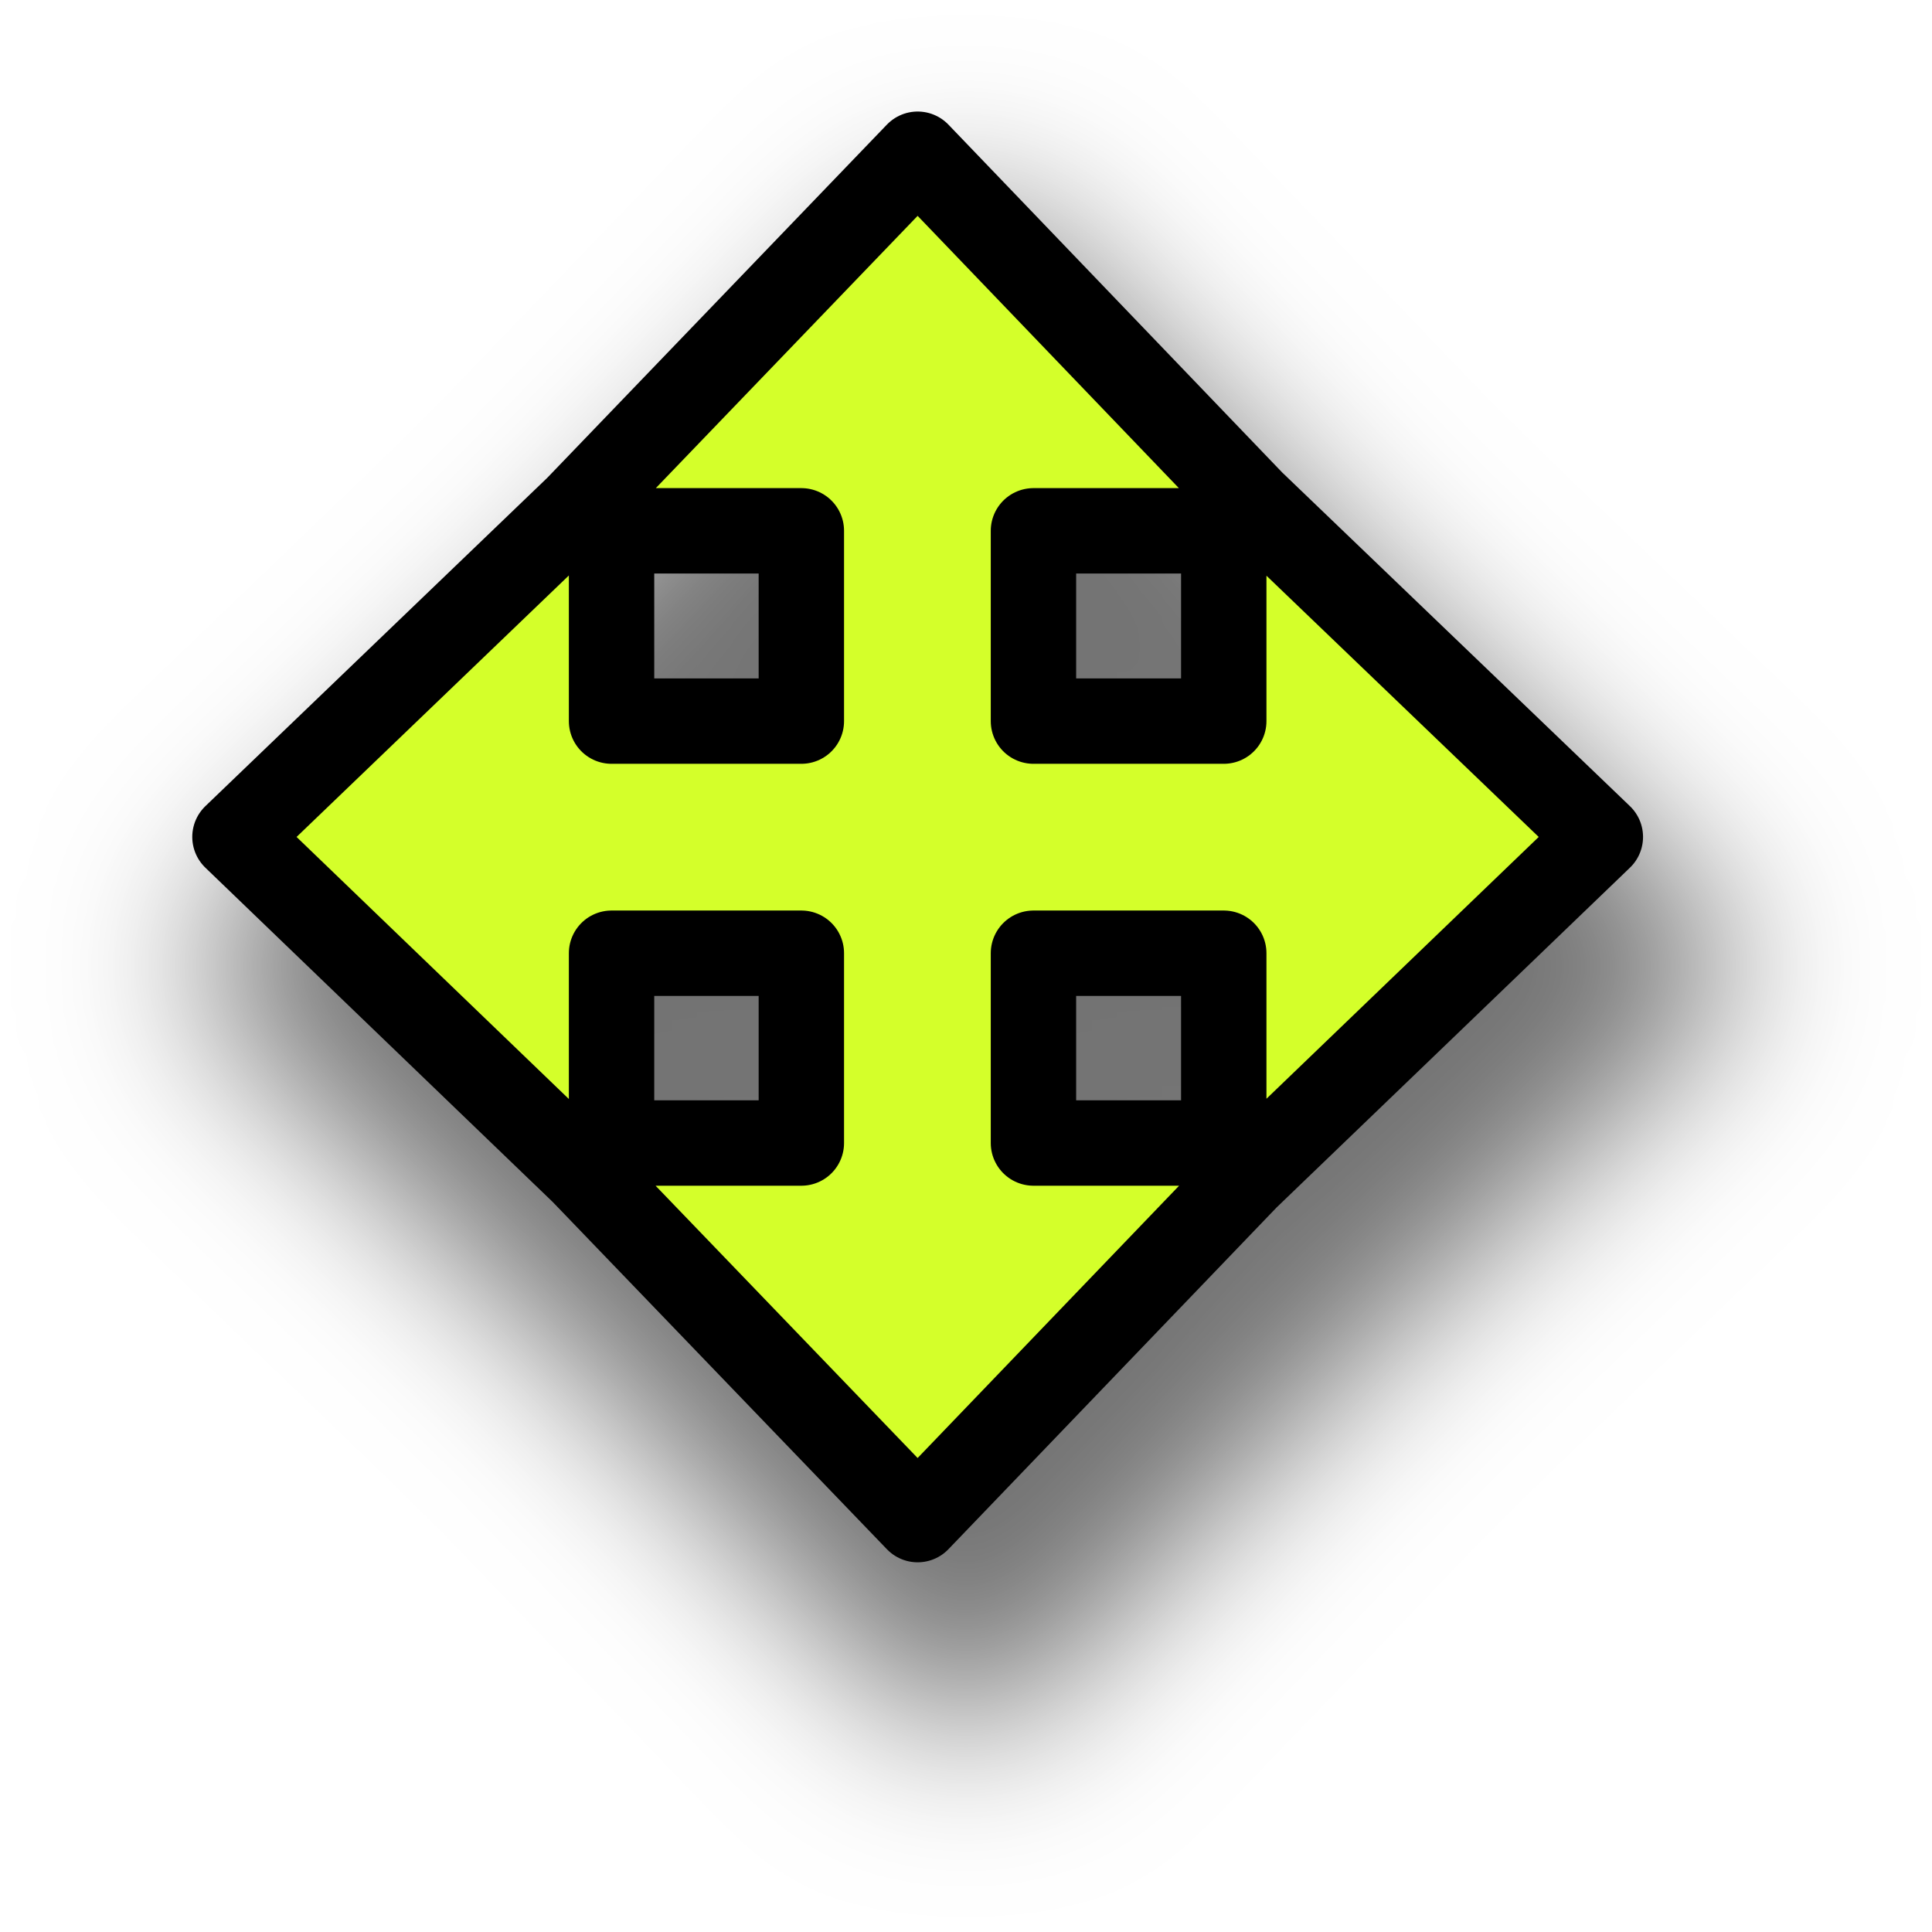
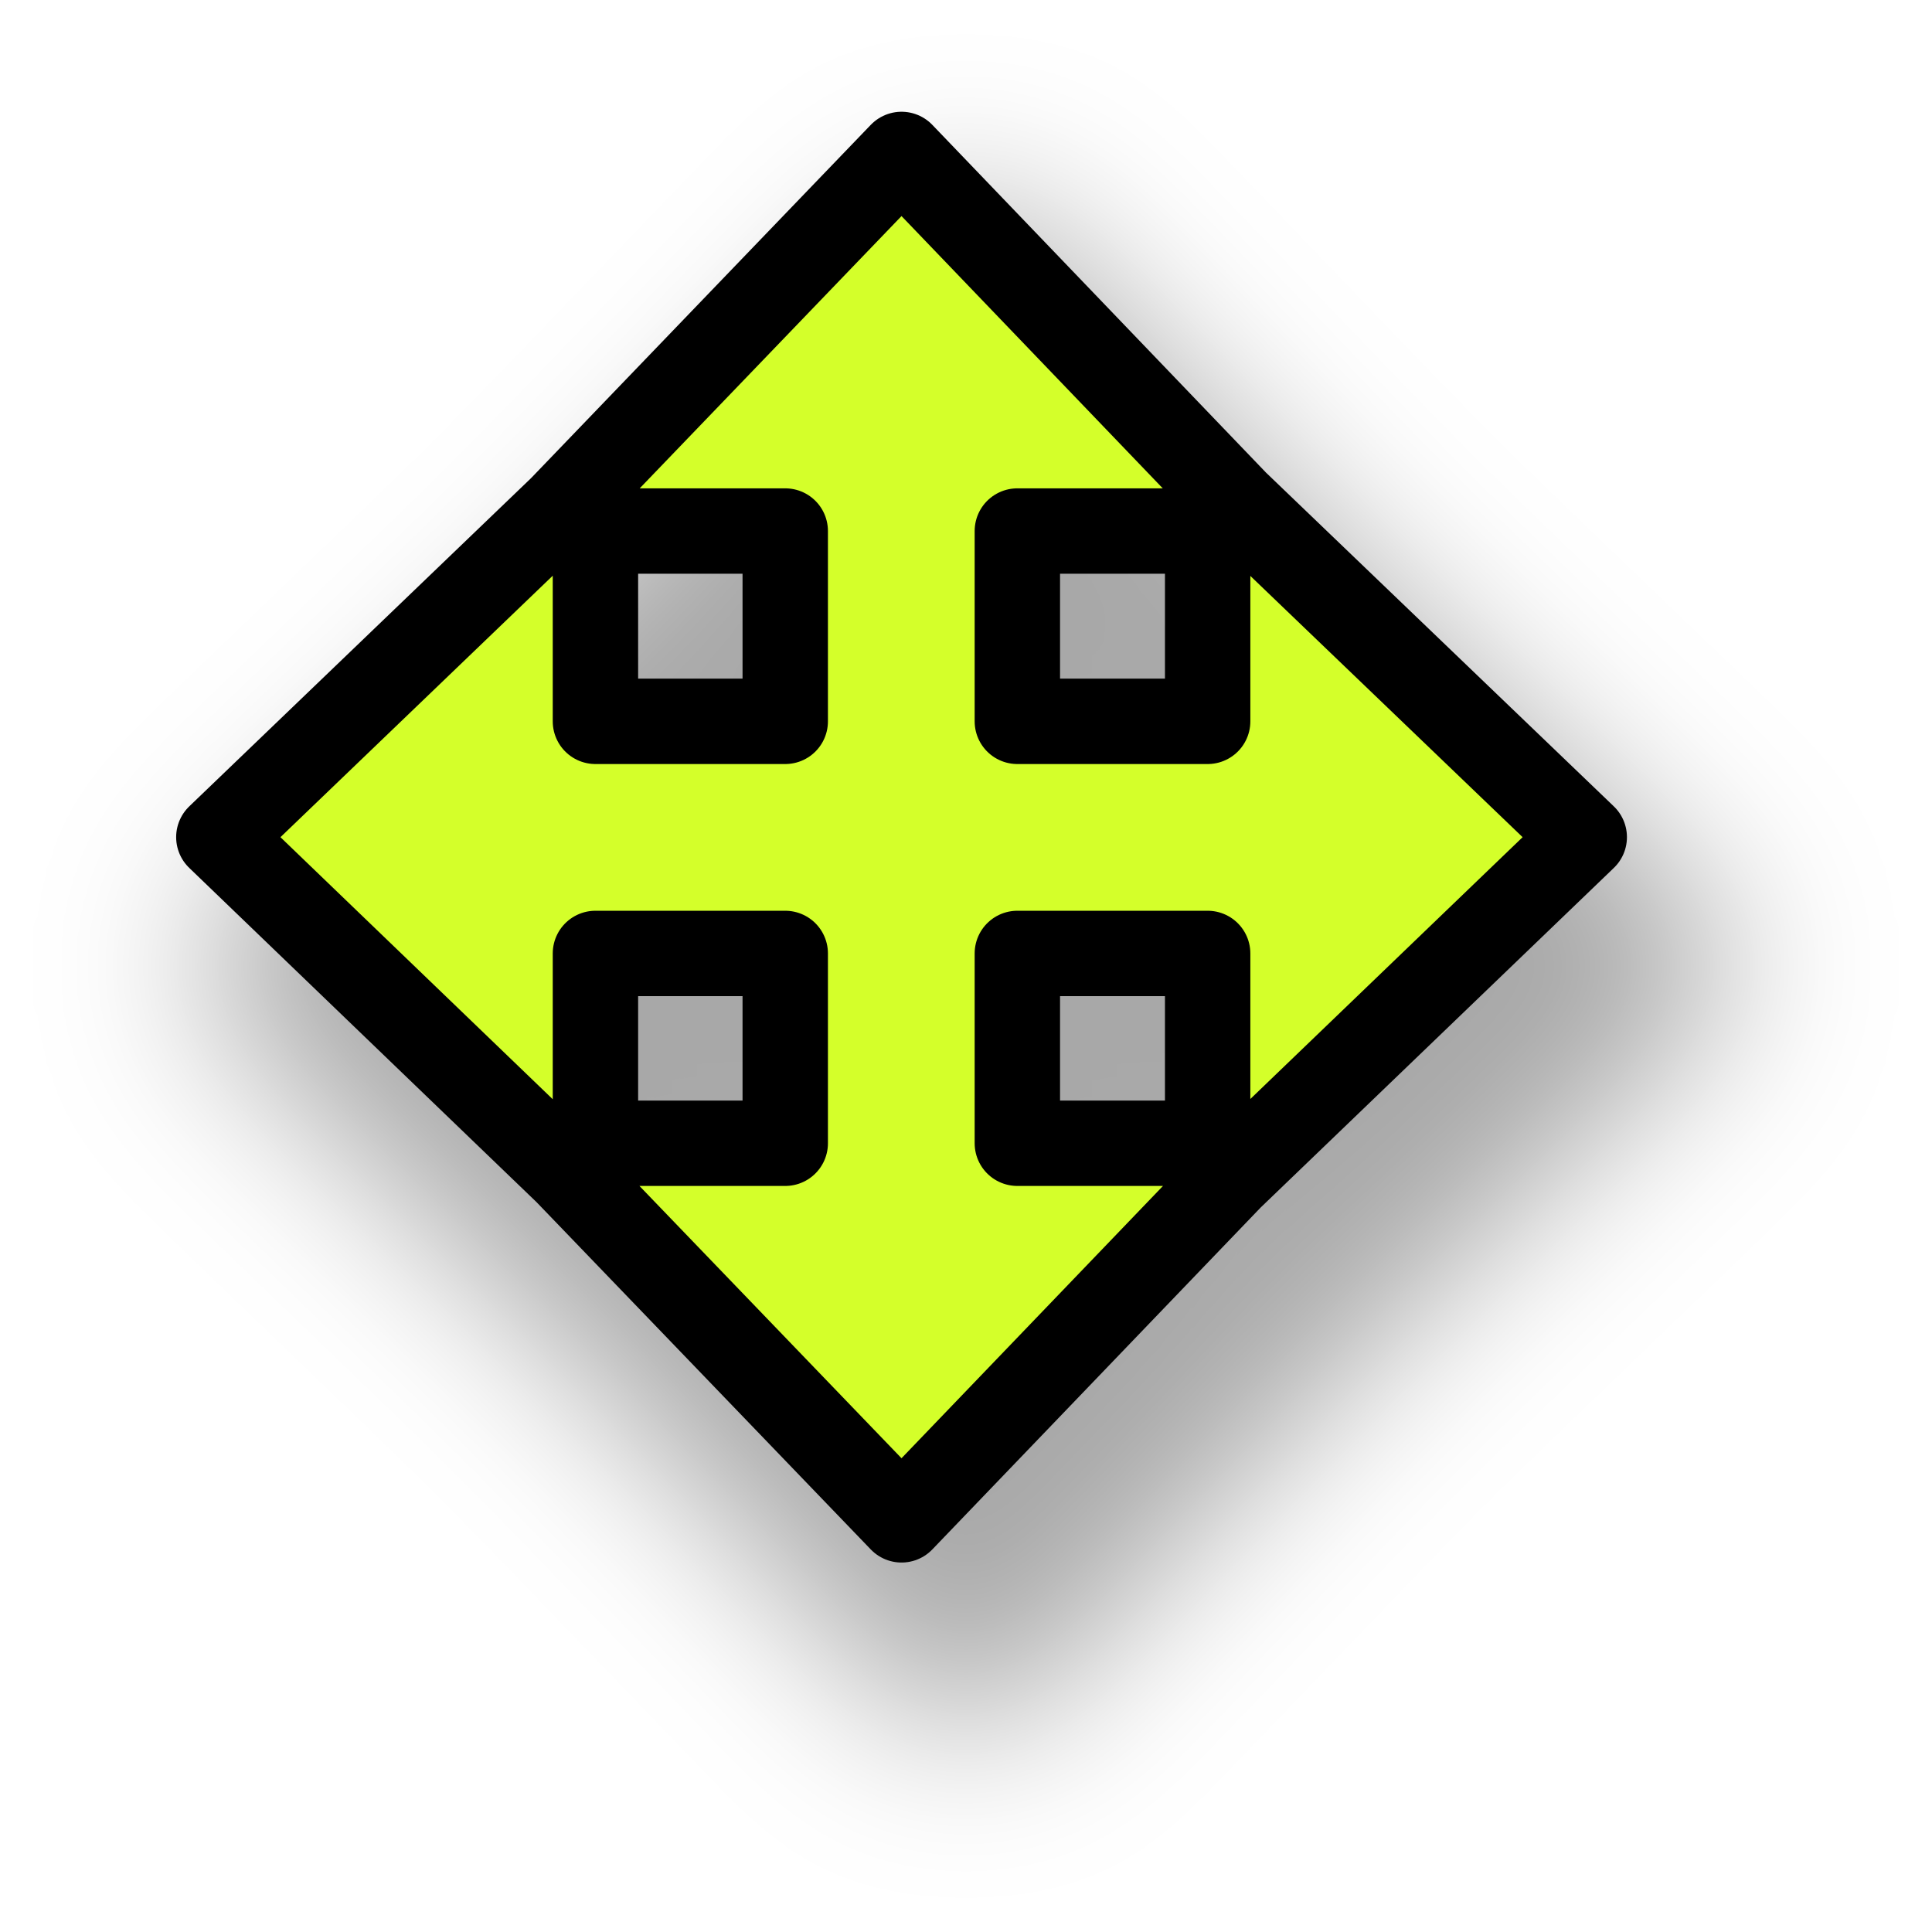
- <svg xmlns="http://www.w3.org/2000/svg" xmlns:xlink="http://www.w3.org/1999/xlink" width="119.918" height="119.92" id="svg2" version="1.1">
+ <svg xmlns="http://www.w3.org/2000/svg" xmlns:xlink="http://www.w3.org/1999/xlink" width="119.917" height="119.919" id="svg2" version="1.1">
  <defs id="defs4">
-     <filter id="filter3758" x="-0.132" width="1.264" y="-0.132" height="1.264" color-interpolation-filters="sRGB">
+     <filter id="filter3758" x="-0.132" width="1.264" y="-0.132" height="1.264" style="color-interpolation-filters:sRGB">
      <feGaussianBlur stdDeviation="5.218" id="feGaussianBlur3760" />
    </filter>
  </defs>
-   <g id="layer1" transform="translate(-7.040896,-936.4142)">
-     <path xlink:href="#path3019" style="opacity:0.55;fill:#000000;fill-opacity:1;stroke:none;filter:url(#filter3758)" id="path3025" d="m 64.031,940.938 a 5.063,5.063 0 0 0 -3.688,1.562 l -20.969,21.812 -0.156,0.156 -21.094,20.25 a 5.063,5.063 0 0 0 0,7.312 l 21.438,20.625 0.156,0.156 20.625,21.438 a 5.063,5.063 0 0 0 7.312,0 l 20.25,-21.094 L 88,1013.094 88.062,1013 109.875,992.031 a 5.063,5.063 0 0 0 0,-7.312 L 88.406,964.125 88.344,964.031 88.25,963.969 67.656,942.5 a 5.063,5.063 0 0 0 -3.625,-1.562 z m -13.969,33.5 1.656,0 0,1.688 -1.656,0 0,-1.688 z m 26.188,0 1.688,0 0,1.688 -1.688,0 0,-1.688 z m -26.188,26.219 1.656,0 0,1.656 -1.656,0 0,-1.656 z m 26.188,0 1.688,0 0,1.656 -1.688,0 0,-1.656 z" transform="translate(3,8)" />
-     <path style="fill:#d4ff2a;fill-opacity:1;stroke:#000000;stroke-width:5.3;stroke-linejoin:round;stroke-miterlimit:4;stroke-opacity:1;stroke-dasharray:none;stroke-dashoffset:0" d="M 64,945.987 42.875,967.956 21.625,988.362 43.219,1009.144 64,1030.737 84.406,1009.487 106.375,988.362 84.75,967.612 64,945.987 z m -19,23.375 11.781,0 0,11.812 -11.781,0 0,-11.812 z m 26.188,0 11.812,0 0,11.812 -11.812,0 0,-11.812 z M 45,995.581 l 11.781,0 0,11.781 -11.781,0 0,-11.781 z m 26.188,0 11.812,0 0,11.781 -11.812,0 0,-11.781 z" id="path3019" />
+   <g id="layer1" transform="translate(-8.041299,-936.4006)">
+     <path xlink:href="#path3019" style="opacity:0.34;fill:#000000;fill-opacity:1;stroke:none;filter:url(#filter3758)" id="path3025" d="m 64.029,940.924 a 5.063,5.063 0 0 0 -3.678,1.555 l -21.055,21.895 -21.178,20.338 a 5.063,5.063 0 0 0 -0.004,7.297 l 21.523,20.715 20.715,21.523 a 5.063,5.063 0 0 0 7.297,-0 l 20.338,-21.178 21.895,-21.055 a 5.063,5.063 0 0 0 -0.004,-7.301 L 88.33,964.031 67.652,942.482 a 5.063,5.063 0 0 0 -3.623,-1.559 z m -13.967,33.5 1.656,0 0,1.688 -1.656,0 0,-1.688 z m 26.188,0 1.688,0 0,1.688 -1.688,0 0,-1.688 z m -26.188,26.219 1.656,0 0,1.656 -1.656,0 0,-1.656 z m 26.188,0 1.688,0 0,1.656 -1.688,0 0,-1.656 z" transform="translate(4,8)" />
+     <path style="fill:#d4ff2a;fill-opacity:1;stroke:#000000;stroke-width:5.3;stroke-linejoin:round;stroke-miterlimit:4;stroke-dasharray:none;stroke-dashoffset:0;stroke-opacity:1" d="M 64,945.987 42.875,967.956 21.625,988.362 43.219,1009.144 64,1030.737 84.406,1009.487 106.375,988.362 84.75,967.612 64,945.987 Z m -19,23.375 11.781,0 0,11.812 -11.781,0 0,-11.812 z m 26.188,0 11.812,0 0,11.812 -11.812,0 0,-11.812 z M 45,995.581 l 11.781,0 0,11.781 -11.781,0 0,-11.781 z m 26.188,0 11.812,0 0,11.781 -11.812,0 0,-11.781 z" id="path3019" />
  </g>
</svg>
